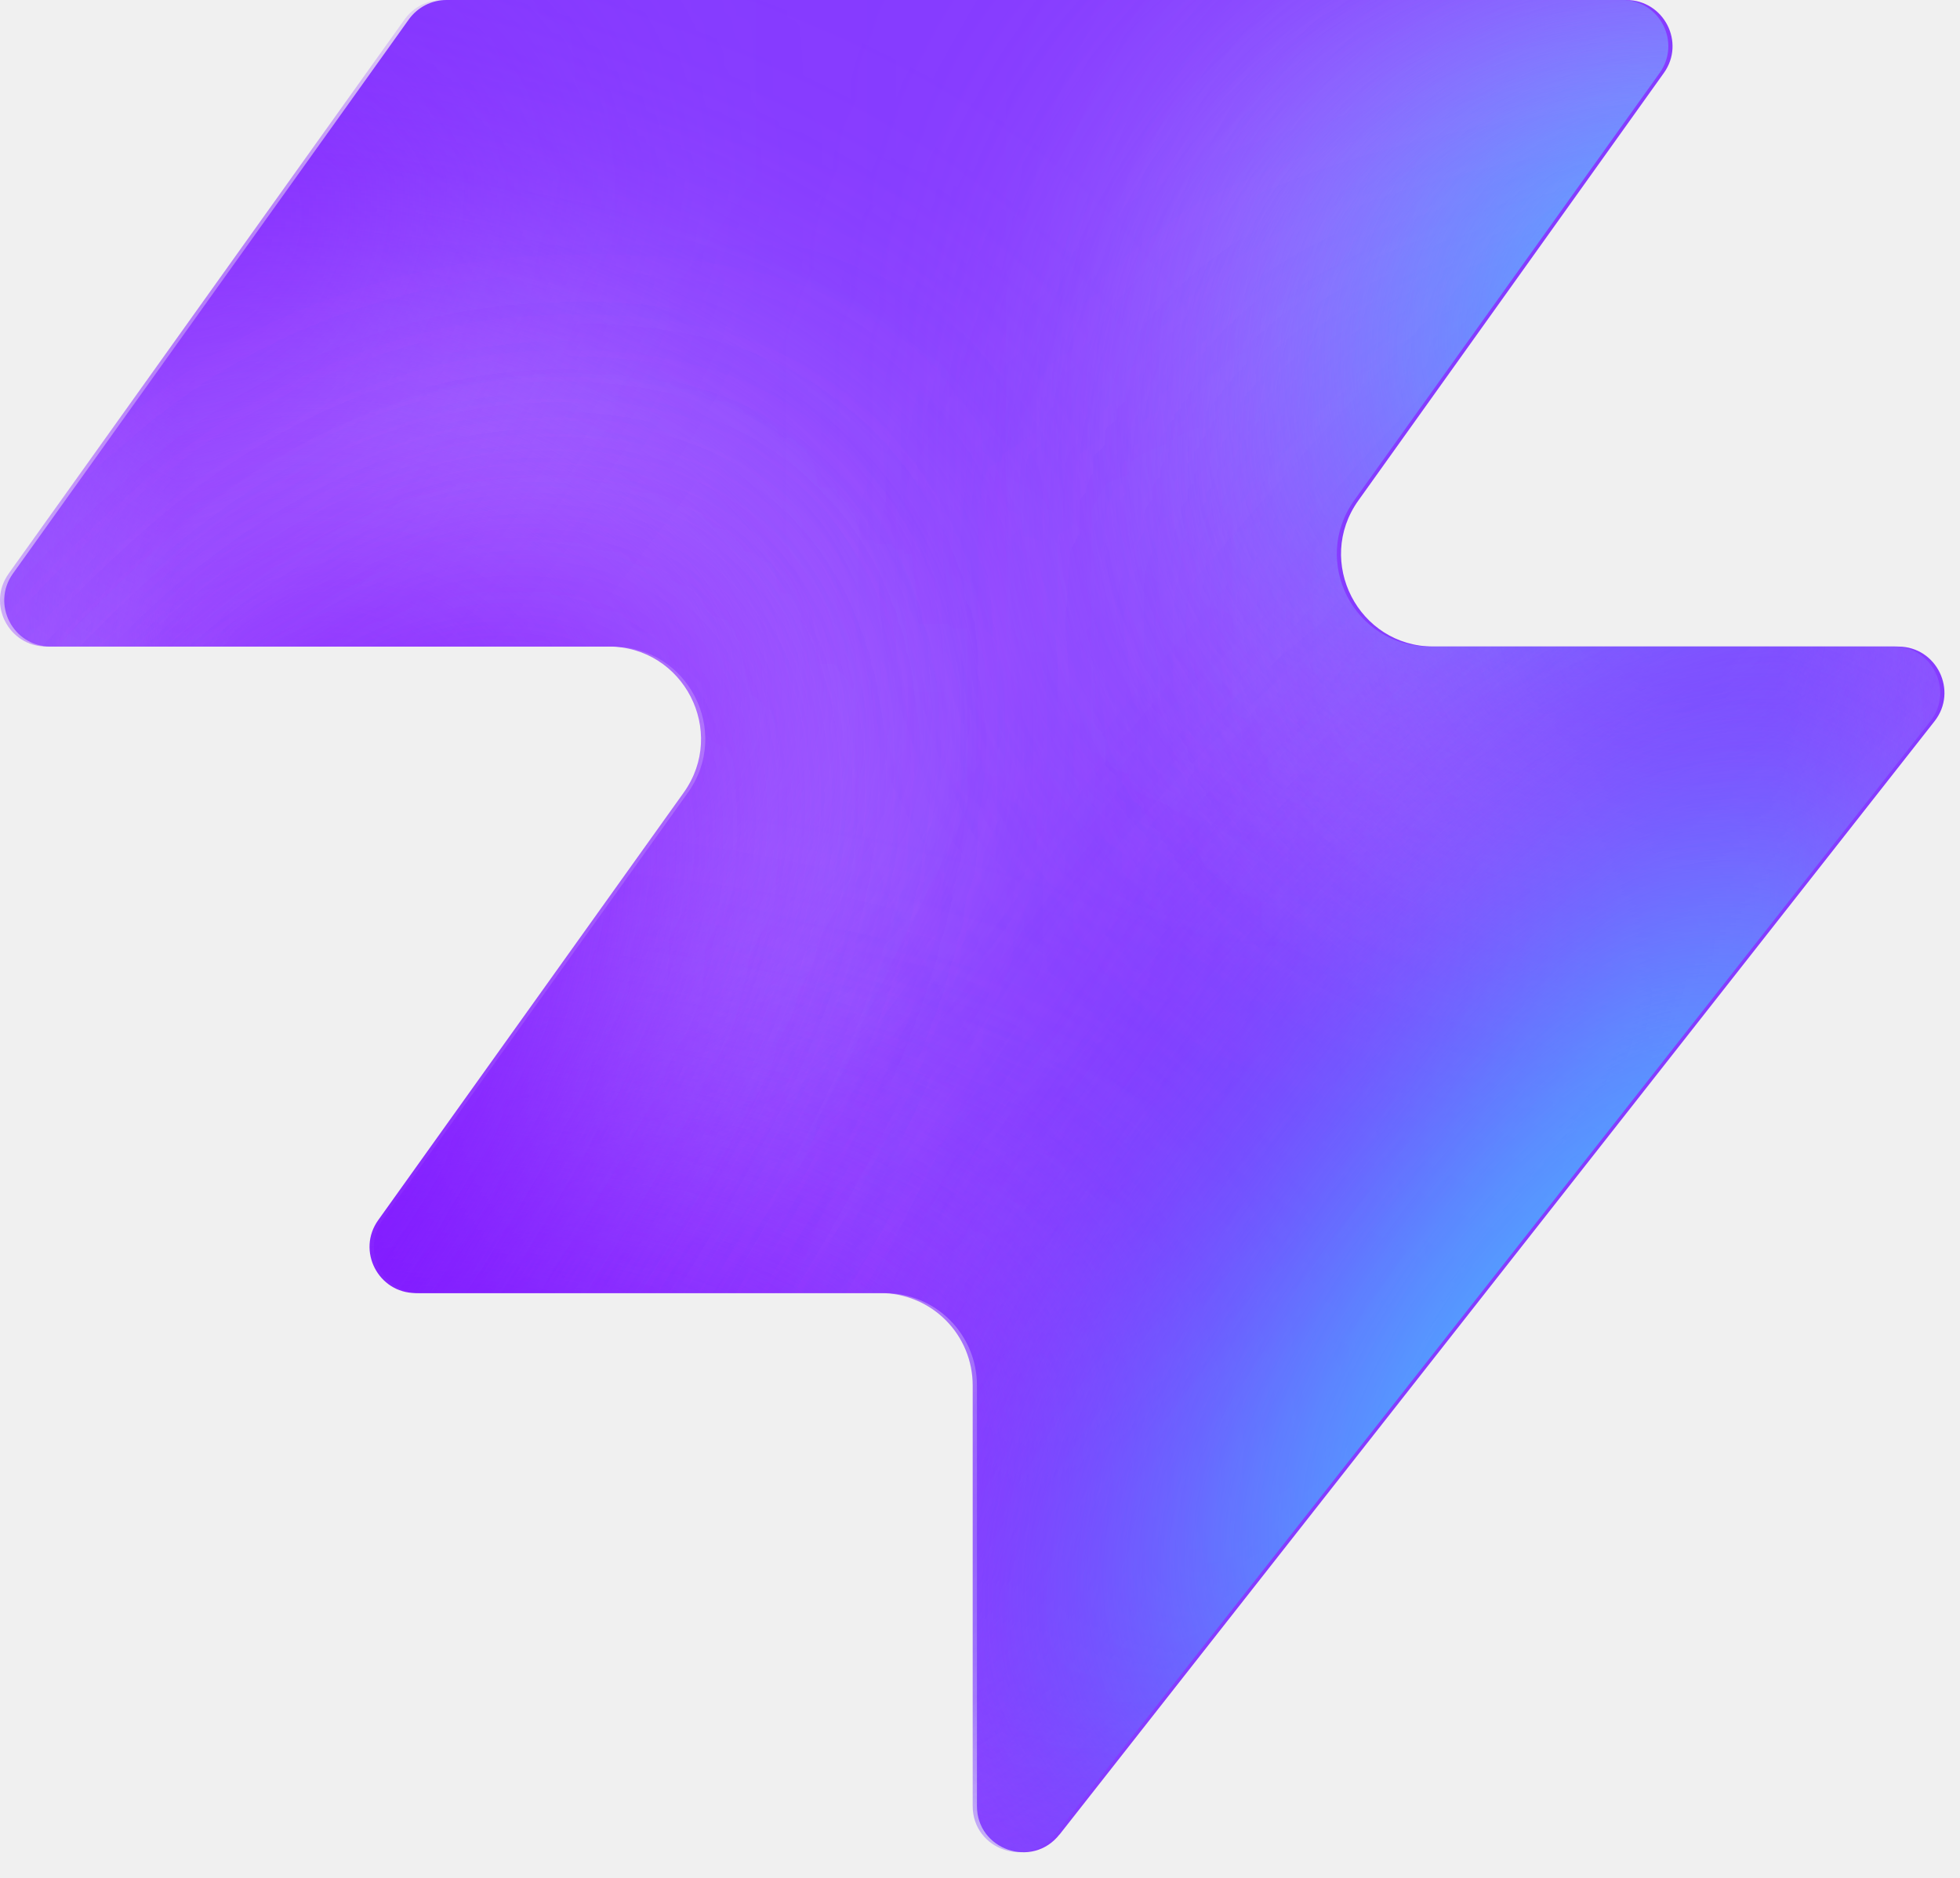
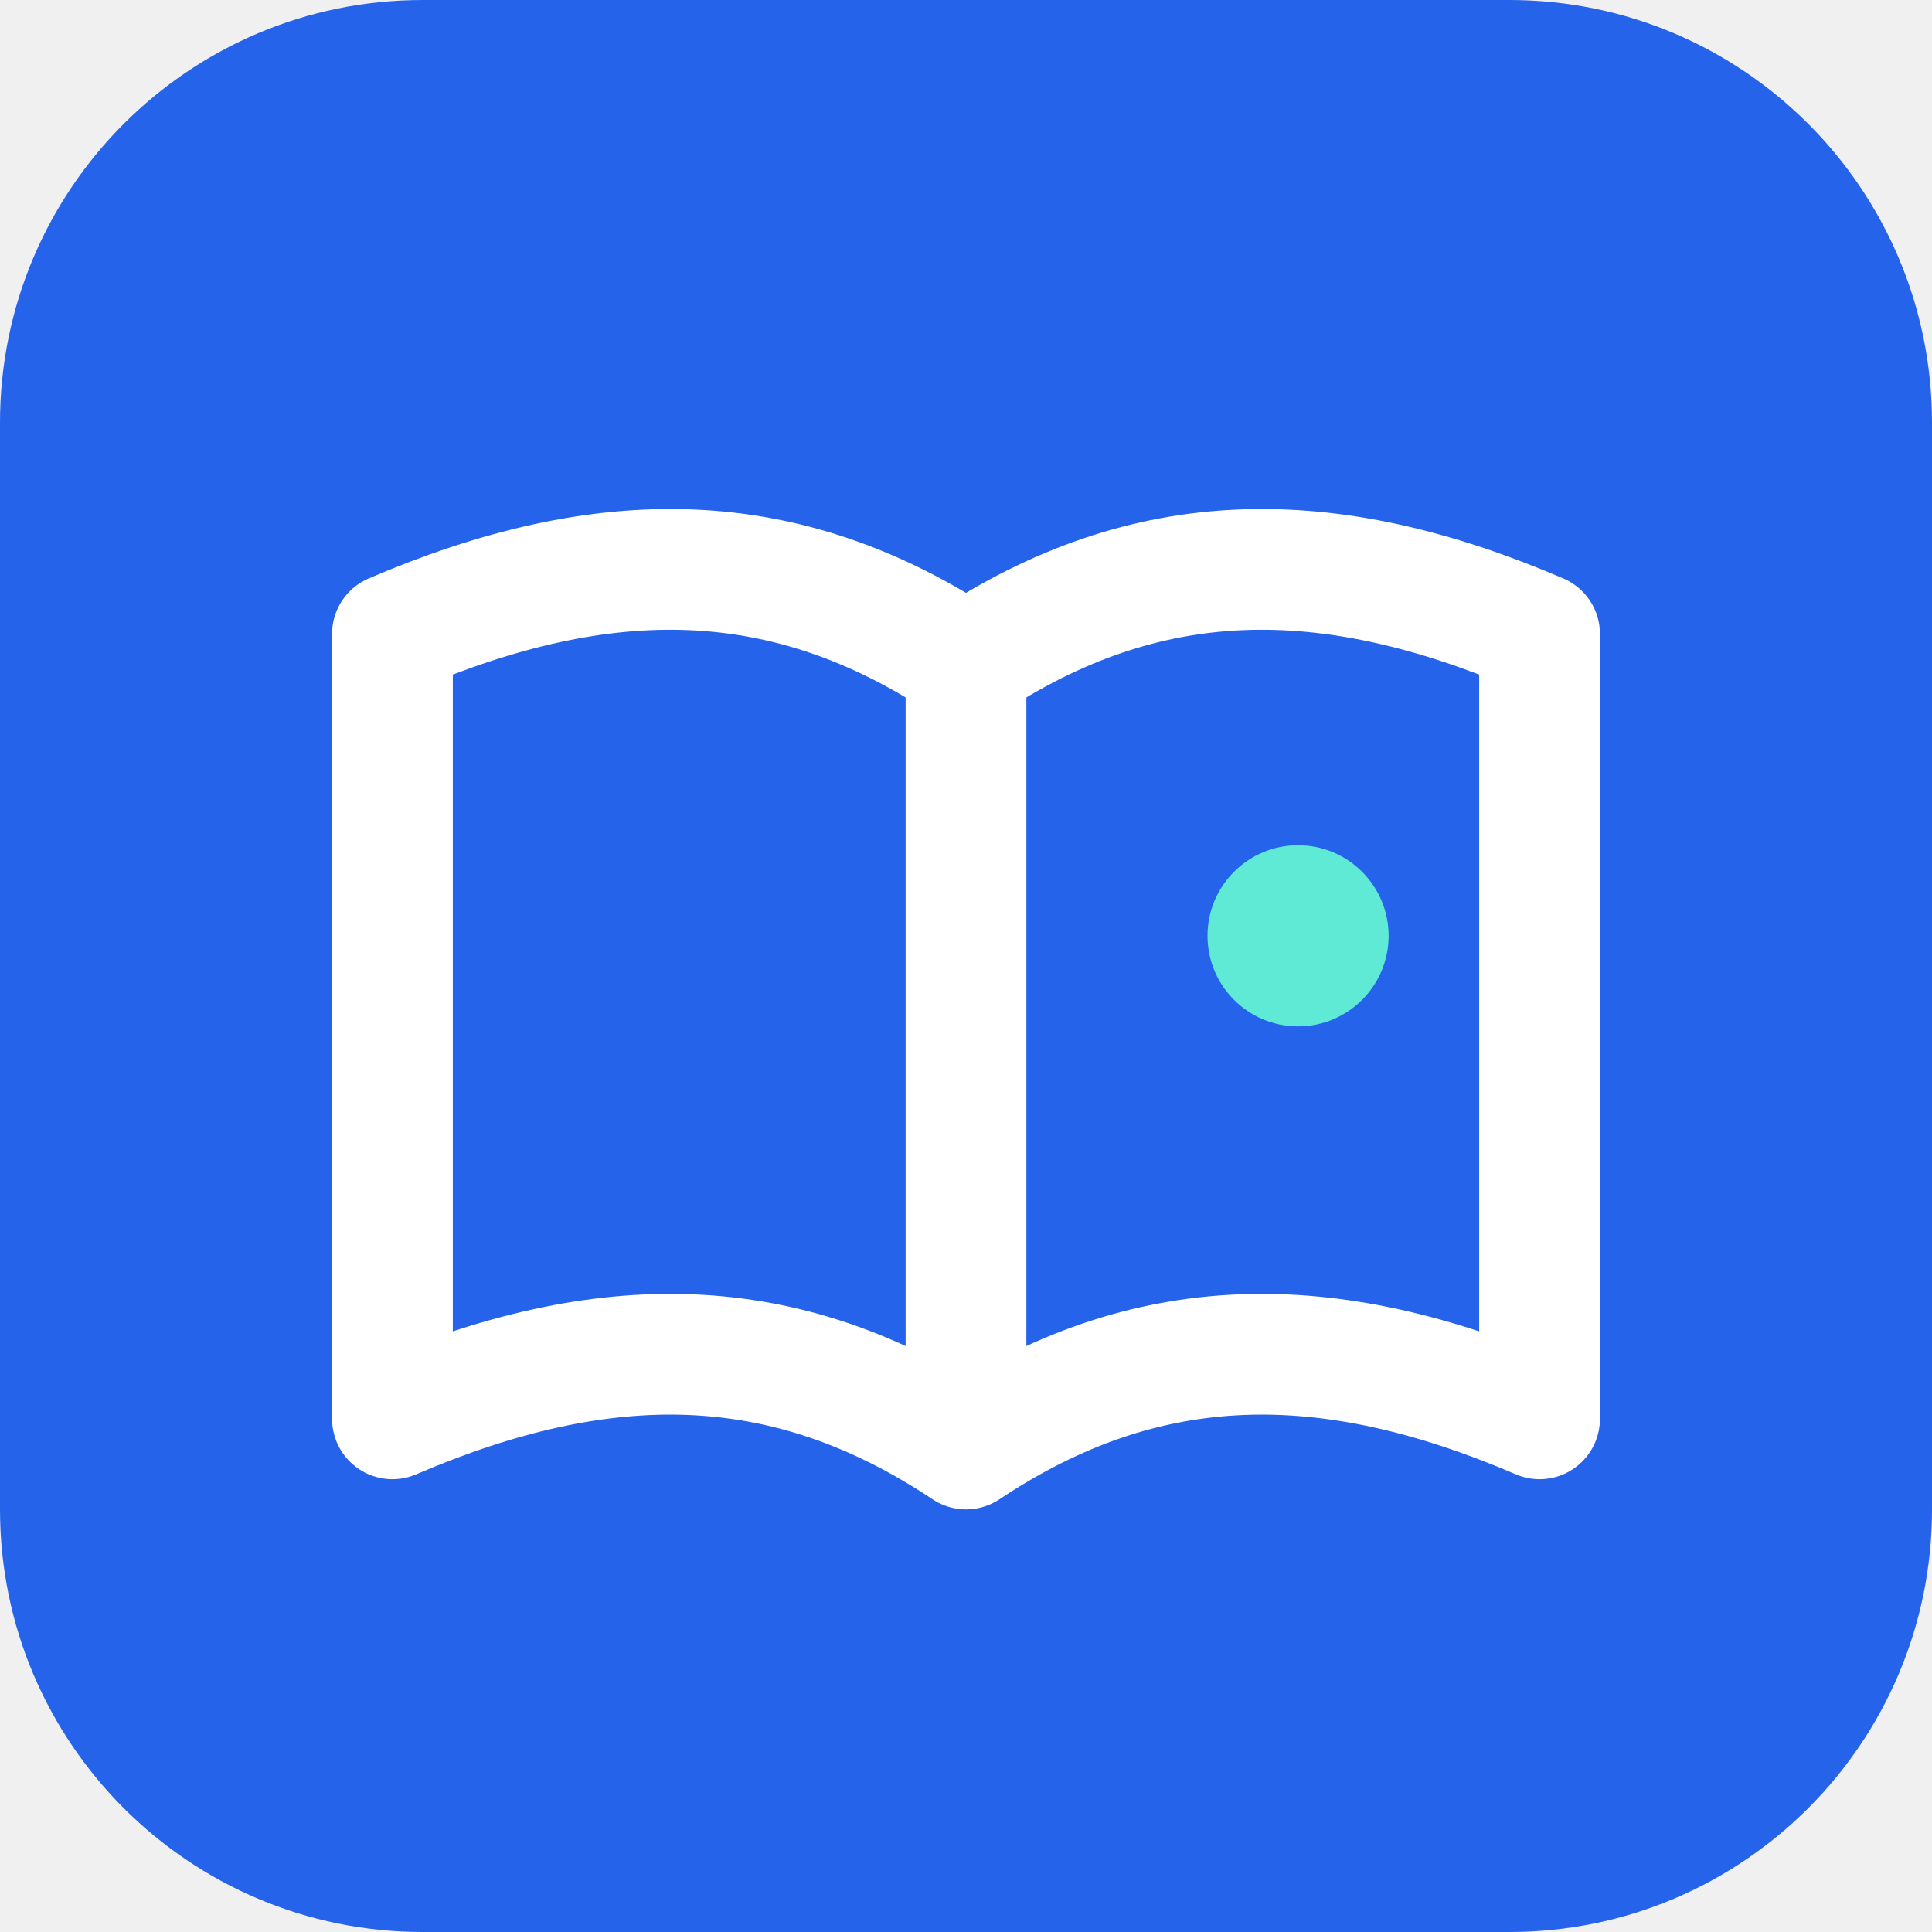
- <svg xmlns="http://www.w3.org/2000/svg" width="48" height="46" fill="none" viewBox="0 0 48 46">
-   <path fill="#863bff" d="M25.946 44.938c-.664.845-2.021.375-2.021-.698V33.937a2.26 2.26 0 0 0-2.262-2.262H10.287c-.92 0-1.456-1.04-.92-1.788l7.48-10.471c1.07-1.497 0-3.578-1.842-3.578H1.237c-.92 0-1.456-1.04-.92-1.788L10.013.474c.214-.297.556-.474.92-.474h28.894c.92 0 1.456 1.04.92 1.788l-7.48 10.471c-1.07 1.498 0 3.579 1.842 3.579h11.377c.943 0 1.473 1.088.89 1.83L25.947 44.94z" style="fill:#863bff;fill:color(display-p3 .525 .23 1);fill-opacity:1" />
-   <mask id="a" width="48" height="46" x="0" y="0" maskUnits="userSpaceOnUse" style="mask-type:alpha">
-     <path fill="#000" d="M25.842 44.938c-.664.844-2.021.375-2.021-.698V33.937a2.26 2.26 0 0 0-2.262-2.262H10.183c-.92 0-1.456-1.04-.92-1.788l7.48-10.471c1.07-1.498 0-3.579-1.842-3.579H1.133c-.92 0-1.456-1.04-.92-1.787L9.91.473c.214-.297.556-.474.92-.474h28.894c.92 0 1.456 1.04.92 1.788l-7.48 10.471c-1.07 1.498 0 3.578 1.842 3.578h11.377c.943 0 1.473 1.088.89 1.832L25.843 44.94z" style="fill:#000;fill-opacity:1" />
-   </mask>
-   <g mask="url(#a)">
-     <g filter="url(#b)">
-       <ellipse cx="5.508" cy="14.704" fill="#ede6ff" rx="5.508" ry="14.704" style="fill:#ede6ff;fill:color(display-p3 .927 .903 1);fill-opacity:1" transform="matrix(.00324 1 1 -.00324 -4.47 31.516)" />
-     </g>
-     <g filter="url(#c)">
-       <ellipse cx="10.399" cy="29.851" fill="#ede6ff" rx="10.399" ry="29.851" style="fill:#ede6ff;fill:color(display-p3 .927 .903 1);fill-opacity:1" transform="matrix(.00324 1 1 -.00324 -39.328 7.883)" />
-     </g>
-     <g filter="url(#d)">
-       <ellipse cx="5.508" cy="30.487" fill="#7e14ff" rx="5.508" ry="30.487" style="fill:#7e14ff;fill:color(display-p3 .492 .077 1);fill-opacity:1" transform="rotate(89.814 -25.913 -14.639)scale(1 -1)" />
-     </g>
-     <g filter="url(#e)">
-       <ellipse cx="5.508" cy="30.599" fill="#7e14ff" rx="5.508" ry="30.599" style="fill:#7e14ff;fill:color(display-p3 .492 .077 1);fill-opacity:1" transform="rotate(89.814 -32.644 -3.334)scale(1 -1)" />
-     </g>
-     <g filter="url(#f)">
-       <ellipse cx="5.508" cy="30.599" fill="#7e14ff" rx="5.508" ry="30.599" style="fill:#7e14ff;fill:color(display-p3 .492 .077 1);fill-opacity:1" transform="matrix(.00324 1 1 -.00324 -34.34 30.47)" />
-     </g>
-     <g filter="url(#g)">
-       <ellipse cx="14.072" cy="22.078" fill="#ede6ff" rx="14.072" ry="22.078" style="fill:#ede6ff;fill:color(display-p3 .927 .903 1);fill-opacity:1" transform="rotate(93.35 24.506 48.493)scale(-1 1)" />
-     </g>
-     <g filter="url(#h)">
-       <ellipse cx="3.47" cy="21.501" fill="#7e14ff" rx="3.47" ry="21.501" style="fill:#7e14ff;fill:color(display-p3 .492 .077 1);fill-opacity:1" transform="rotate(89.009 28.708 47.59)scale(-1 1)" />
-     </g>
-     <g filter="url(#i)">
-       <ellipse cx="3.47" cy="21.501" fill="#7e14ff" rx="3.47" ry="21.501" style="fill:#7e14ff;fill:color(display-p3 .492 .077 1);fill-opacity:1" transform="rotate(89.009 28.708 47.59)scale(-1 1)" />
-     </g>
-     <g filter="url(#j)">
-       <ellipse cx=".387" cy="8.972" fill="#7e14ff" rx="4.407" ry="29.108" style="fill:#7e14ff;fill:color(display-p3 .492 .077 1);fill-opacity:1" transform="rotate(39.51 .387 8.972)" />
-     </g>
-     <g filter="url(#k)">
-       <ellipse cx="47.523" cy="-6.092" fill="#7e14ff" rx="4.407" ry="29.108" style="fill:#7e14ff;fill:color(display-p3 .492 .077 1);fill-opacity:1" transform="rotate(37.892 47.523 -6.092)" />
-     </g>
-     <g filter="url(#l)">
-       <ellipse cx="41.412" cy="6.333" fill="#47bfff" rx="5.971" ry="9.665" style="fill:#47bfff;fill:color(display-p3 .28 .748 1);fill-opacity:1" transform="rotate(37.892 41.412 6.333)" />
-     </g>
-     <g filter="url(#m)">
-       <ellipse cx="-1.879" cy="38.332" fill="#7e14ff" rx="4.407" ry="29.108" style="fill:#7e14ff;fill:color(display-p3 .492 .077 1);fill-opacity:1" transform="rotate(37.892 -1.88 38.332)" />
-     </g>
-     <g filter="url(#n)">
-       <ellipse cx="-1.879" cy="38.332" fill="#7e14ff" rx="4.407" ry="29.108" style="fill:#7e14ff;fill:color(display-p3 .492 .077 1);fill-opacity:1" transform="rotate(37.892 -1.88 38.332)" />
-     </g>
-     <g filter="url(#o)">
-       <ellipse cx="35.651" cy="29.907" fill="#7e14ff" rx="4.407" ry="29.108" style="fill:#7e14ff;fill:color(display-p3 .492 .077 1);fill-opacity:1" transform="rotate(37.892 35.651 29.907)" />
-     </g>
-     <g filter="url(#p)">
-       <ellipse cx="38.418" cy="32.4" fill="#47bfff" rx="5.971" ry="15.297" style="fill:#47bfff;fill:color(display-p3 .28 .748 1);fill-opacity:1" transform="rotate(37.892 38.418 32.4)" />
-     </g>
-   </g>
-   <defs>
-     <filter id="b" width="60.045" height="41.654" x="-19.77" y="16.149" color-interpolation-filters="sRGB" filterUnits="userSpaceOnUse">
-       <feFlood flood-opacity="0" result="BackgroundImageFix" />
-       <feBlend in="SourceGraphic" in2="BackgroundImageFix" result="shape" />
-       <feGaussianBlur result="effect1_foregroundBlur_2002_17158" stdDeviation="7.659" />
-     </filter>
-     <filter id="c" width="90.34" height="51.437" x="-54.613" y="-7.533" color-interpolation-filters="sRGB" filterUnits="userSpaceOnUse">
-       <feFlood flood-opacity="0" result="BackgroundImageFix" />
-       <feBlend in="SourceGraphic" in2="BackgroundImageFix" result="shape" />
-       <feGaussianBlur result="effect1_foregroundBlur_2002_17158" stdDeviation="7.659" />
-     </filter>
-     <filter id="d" width="79.355" height="29.4" x="-49.64" y="2.03" color-interpolation-filters="sRGB" filterUnits="userSpaceOnUse">
-       <feFlood flood-opacity="0" result="BackgroundImageFix" />
-       <feBlend in="SourceGraphic" in2="BackgroundImageFix" result="shape" />
-       <feGaussianBlur result="effect1_foregroundBlur_2002_17158" stdDeviation="4.596" />
-     </filter>
-     <filter id="e" width="79.579" height="29.4" x="-45.045" y="20.029" color-interpolation-filters="sRGB" filterUnits="userSpaceOnUse">
-       <feFlood flood-opacity="0" result="BackgroundImageFix" />
-       <feBlend in="SourceGraphic" in2="BackgroundImageFix" result="shape" />
-       <feGaussianBlur result="effect1_foregroundBlur_2002_17158" stdDeviation="4.596" />
-     </filter>
-     <filter id="f" width="79.579" height="29.4" x="-43.513" y="21.178" color-interpolation-filters="sRGB" filterUnits="userSpaceOnUse">
-       <feFlood flood-opacity="0" result="BackgroundImageFix" />
-       <feBlend in="SourceGraphic" in2="BackgroundImageFix" result="shape" />
-       <feGaussianBlur result="effect1_foregroundBlur_2002_17158" stdDeviation="4.596" />
-     </filter>
-     <filter id="g" width="74.749" height="58.852" x="15.756" y="-17.901" color-interpolation-filters="sRGB" filterUnits="userSpaceOnUse">
-       <feFlood flood-opacity="0" result="BackgroundImageFix" />
-       <feBlend in="SourceGraphic" in2="BackgroundImageFix" result="shape" />
-       <feGaussianBlur result="effect1_foregroundBlur_2002_17158" stdDeviation="7.659" />
-     </filter>
-     <filter id="h" width="61.377" height="25.362" x="23.548" y="2.284" color-interpolation-filters="sRGB" filterUnits="userSpaceOnUse">
-       <feFlood flood-opacity="0" result="BackgroundImageFix" />
-       <feBlend in="SourceGraphic" in2="BackgroundImageFix" result="shape" />
-       <feGaussianBlur result="effect1_foregroundBlur_2002_17158" stdDeviation="4.596" />
-     </filter>
-     <filter id="i" width="61.377" height="25.362" x="23.548" y="2.284" color-interpolation-filters="sRGB" filterUnits="userSpaceOnUse">
-       <feFlood flood-opacity="0" result="BackgroundImageFix" />
-       <feBlend in="SourceGraphic" in2="BackgroundImageFix" result="shape" />
-       <feGaussianBlur result="effect1_foregroundBlur_2002_17158" stdDeviation="4.596" />
-     </filter>
-     <filter id="j" width="56.045" height="63.649" x="-27.636" y="-22.853" color-interpolation-filters="sRGB" filterUnits="userSpaceOnUse">
-       <feFlood flood-opacity="0" result="BackgroundImageFix" />
-       <feBlend in="SourceGraphic" in2="BackgroundImageFix" result="shape" />
-       <feGaussianBlur result="effect1_foregroundBlur_2002_17158" stdDeviation="4.596" />
-     </filter>
-     <filter id="k" width="54.814" height="64.646" x="20.116" y="-38.415" color-interpolation-filters="sRGB" filterUnits="userSpaceOnUse">
-       <feFlood flood-opacity="0" result="BackgroundImageFix" />
-       <feBlend in="SourceGraphic" in2="BackgroundImageFix" result="shape" />
-       <feGaussianBlur result="effect1_foregroundBlur_2002_17158" stdDeviation="4.596" />
-     </filter>
-     <filter id="l" width="33.541" height="35.313" x="24.641" y="-11.323" color-interpolation-filters="sRGB" filterUnits="userSpaceOnUse">
-       <feFlood flood-opacity="0" result="BackgroundImageFix" />
-       <feBlend in="SourceGraphic" in2="BackgroundImageFix" result="shape" />
-       <feGaussianBlur result="effect1_foregroundBlur_2002_17158" stdDeviation="4.596" />
-     </filter>
-     <filter id="m" width="54.814" height="64.646" x="-29.286" y="6.009" color-interpolation-filters="sRGB" filterUnits="userSpaceOnUse">
-       <feFlood flood-opacity="0" result="BackgroundImageFix" />
-       <feBlend in="SourceGraphic" in2="BackgroundImageFix" result="shape" />
-       <feGaussianBlur result="effect1_foregroundBlur_2002_17158" stdDeviation="4.596" />
-     </filter>
-     <filter id="n" width="54.814" height="64.646" x="-29.286" y="6.009" color-interpolation-filters="sRGB" filterUnits="userSpaceOnUse">
-       <feFlood flood-opacity="0" result="BackgroundImageFix" />
-       <feBlend in="SourceGraphic" in2="BackgroundImageFix" result="shape" />
-       <feGaussianBlur result="effect1_foregroundBlur_2002_17158" stdDeviation="4.596" />
-     </filter>
-     <filter id="o" width="54.814" height="64.646" x="8.244" y="-2.416" color-interpolation-filters="sRGB" filterUnits="userSpaceOnUse">
-       <feFlood flood-opacity="0" result="BackgroundImageFix" />
-       <feBlend in="SourceGraphic" in2="BackgroundImageFix" result="shape" />
-       <feGaussianBlur result="effect1_foregroundBlur_2002_17158" stdDeviation="4.596" />
-     </filter>
-     <filter id="p" width="39.409" height="43.623" x="18.713" y="10.588" color-interpolation-filters="sRGB" filterUnits="userSpaceOnUse">
-       <feFlood flood-opacity="0" result="BackgroundImageFix" />
-       <feBlend in="SourceGraphic" in2="BackgroundImageFix" result="shape" />
-       <feGaussianBlur result="effect1_foregroundBlur_2002_17158" stdDeviation="4.596" />
-     </filter>
-   </defs>
+ <svg xmlns="http://www.w3.org/2000/svg" viewBox="0 0 64 64">
+   <rect width="64" height="64" rx="14" fill="#2563eb" />
+   <path d="M13 21c7-3 13-3 19 1 6-4 12-4 19-1v26c-7-3-13-3-19 1-6-4-12-4-19-1V21Z" fill="none" stroke="white" stroke-linejoin="round" stroke-width="4" />
+   <path d="M32 22v26" stroke="white" stroke-width="4" />
+   <circle cx="43" cy="31" r="3" fill="#5eead4" />
</svg>
